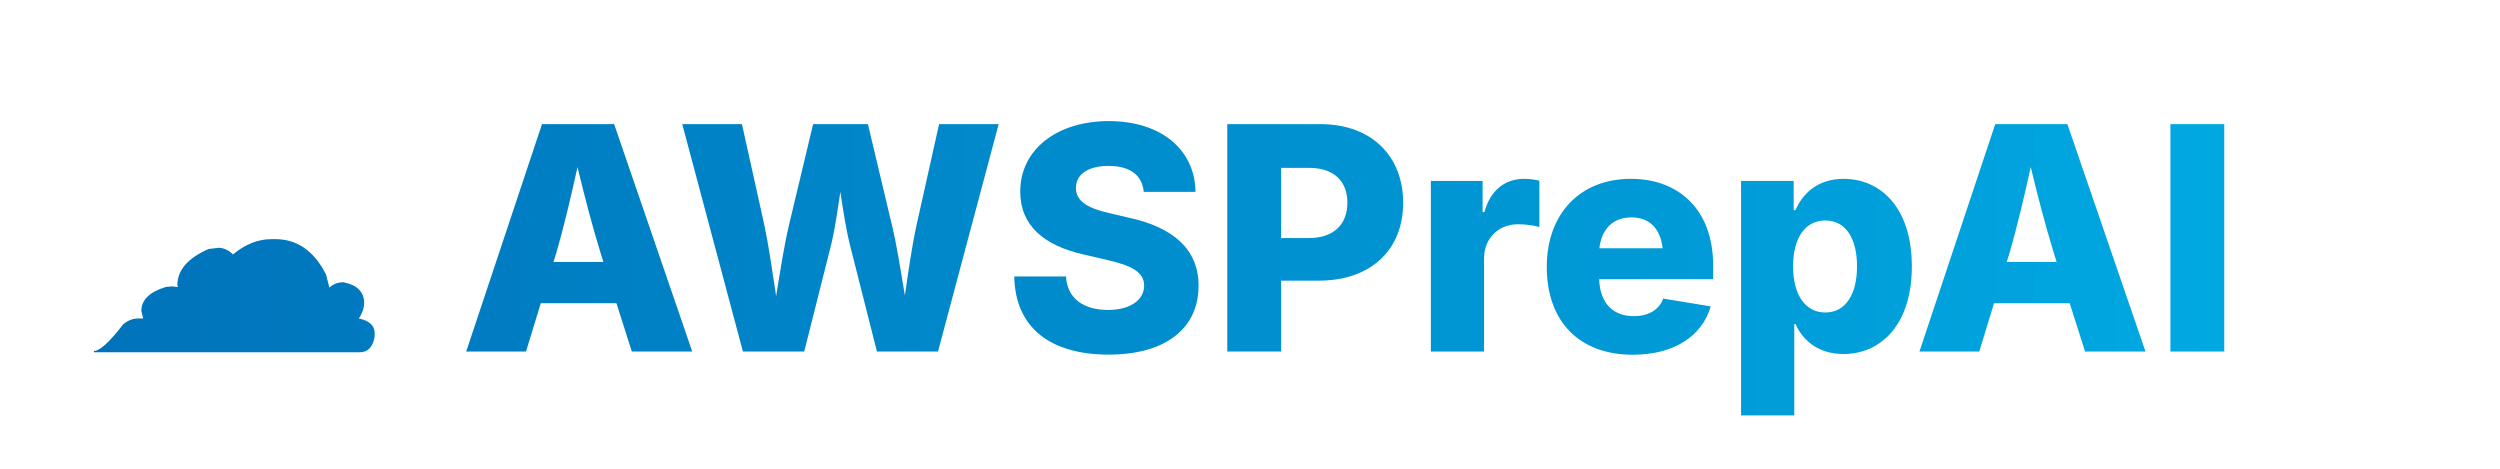
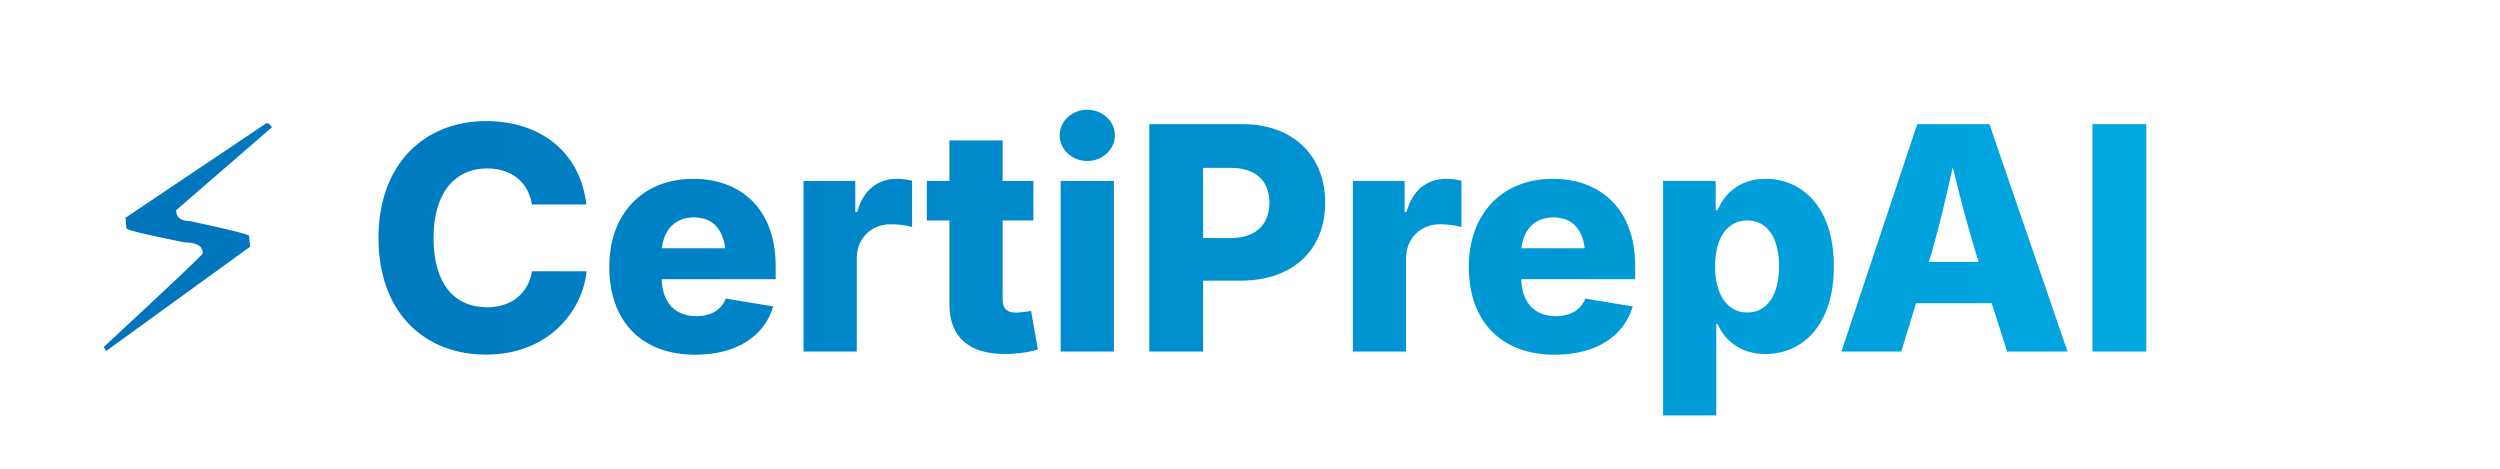
<svg xmlns="http://www.w3.org/2000/svg" viewBox="0 0 320 60">
  <defs>
    <linearGradient id="logoGradient" x1="0%" y1="0%" x2="100%" y2="0%">
      <stop offset="0%" style="stop-color:#0073BB;stop-opacity:1" />
      <stop offset="100%" style="stop-color:#00A8E1;stop-opacity:1" />
    </linearGradient>
  </defs>
-   <text x="10" y="45" font-size="40" font-weight="800" fill="url(#logoGradient)" font-family="'Inter', -apple-system, sans-serif">☁️ AWSPrepAI</text>
+   <text x="10" y="45" font-size="40" font-weight="800" fill="url(#logoGradient)" font-family="'Inter', -apple-system, sans-serif">⚡ CertiPrepAI</text>
</svg>
